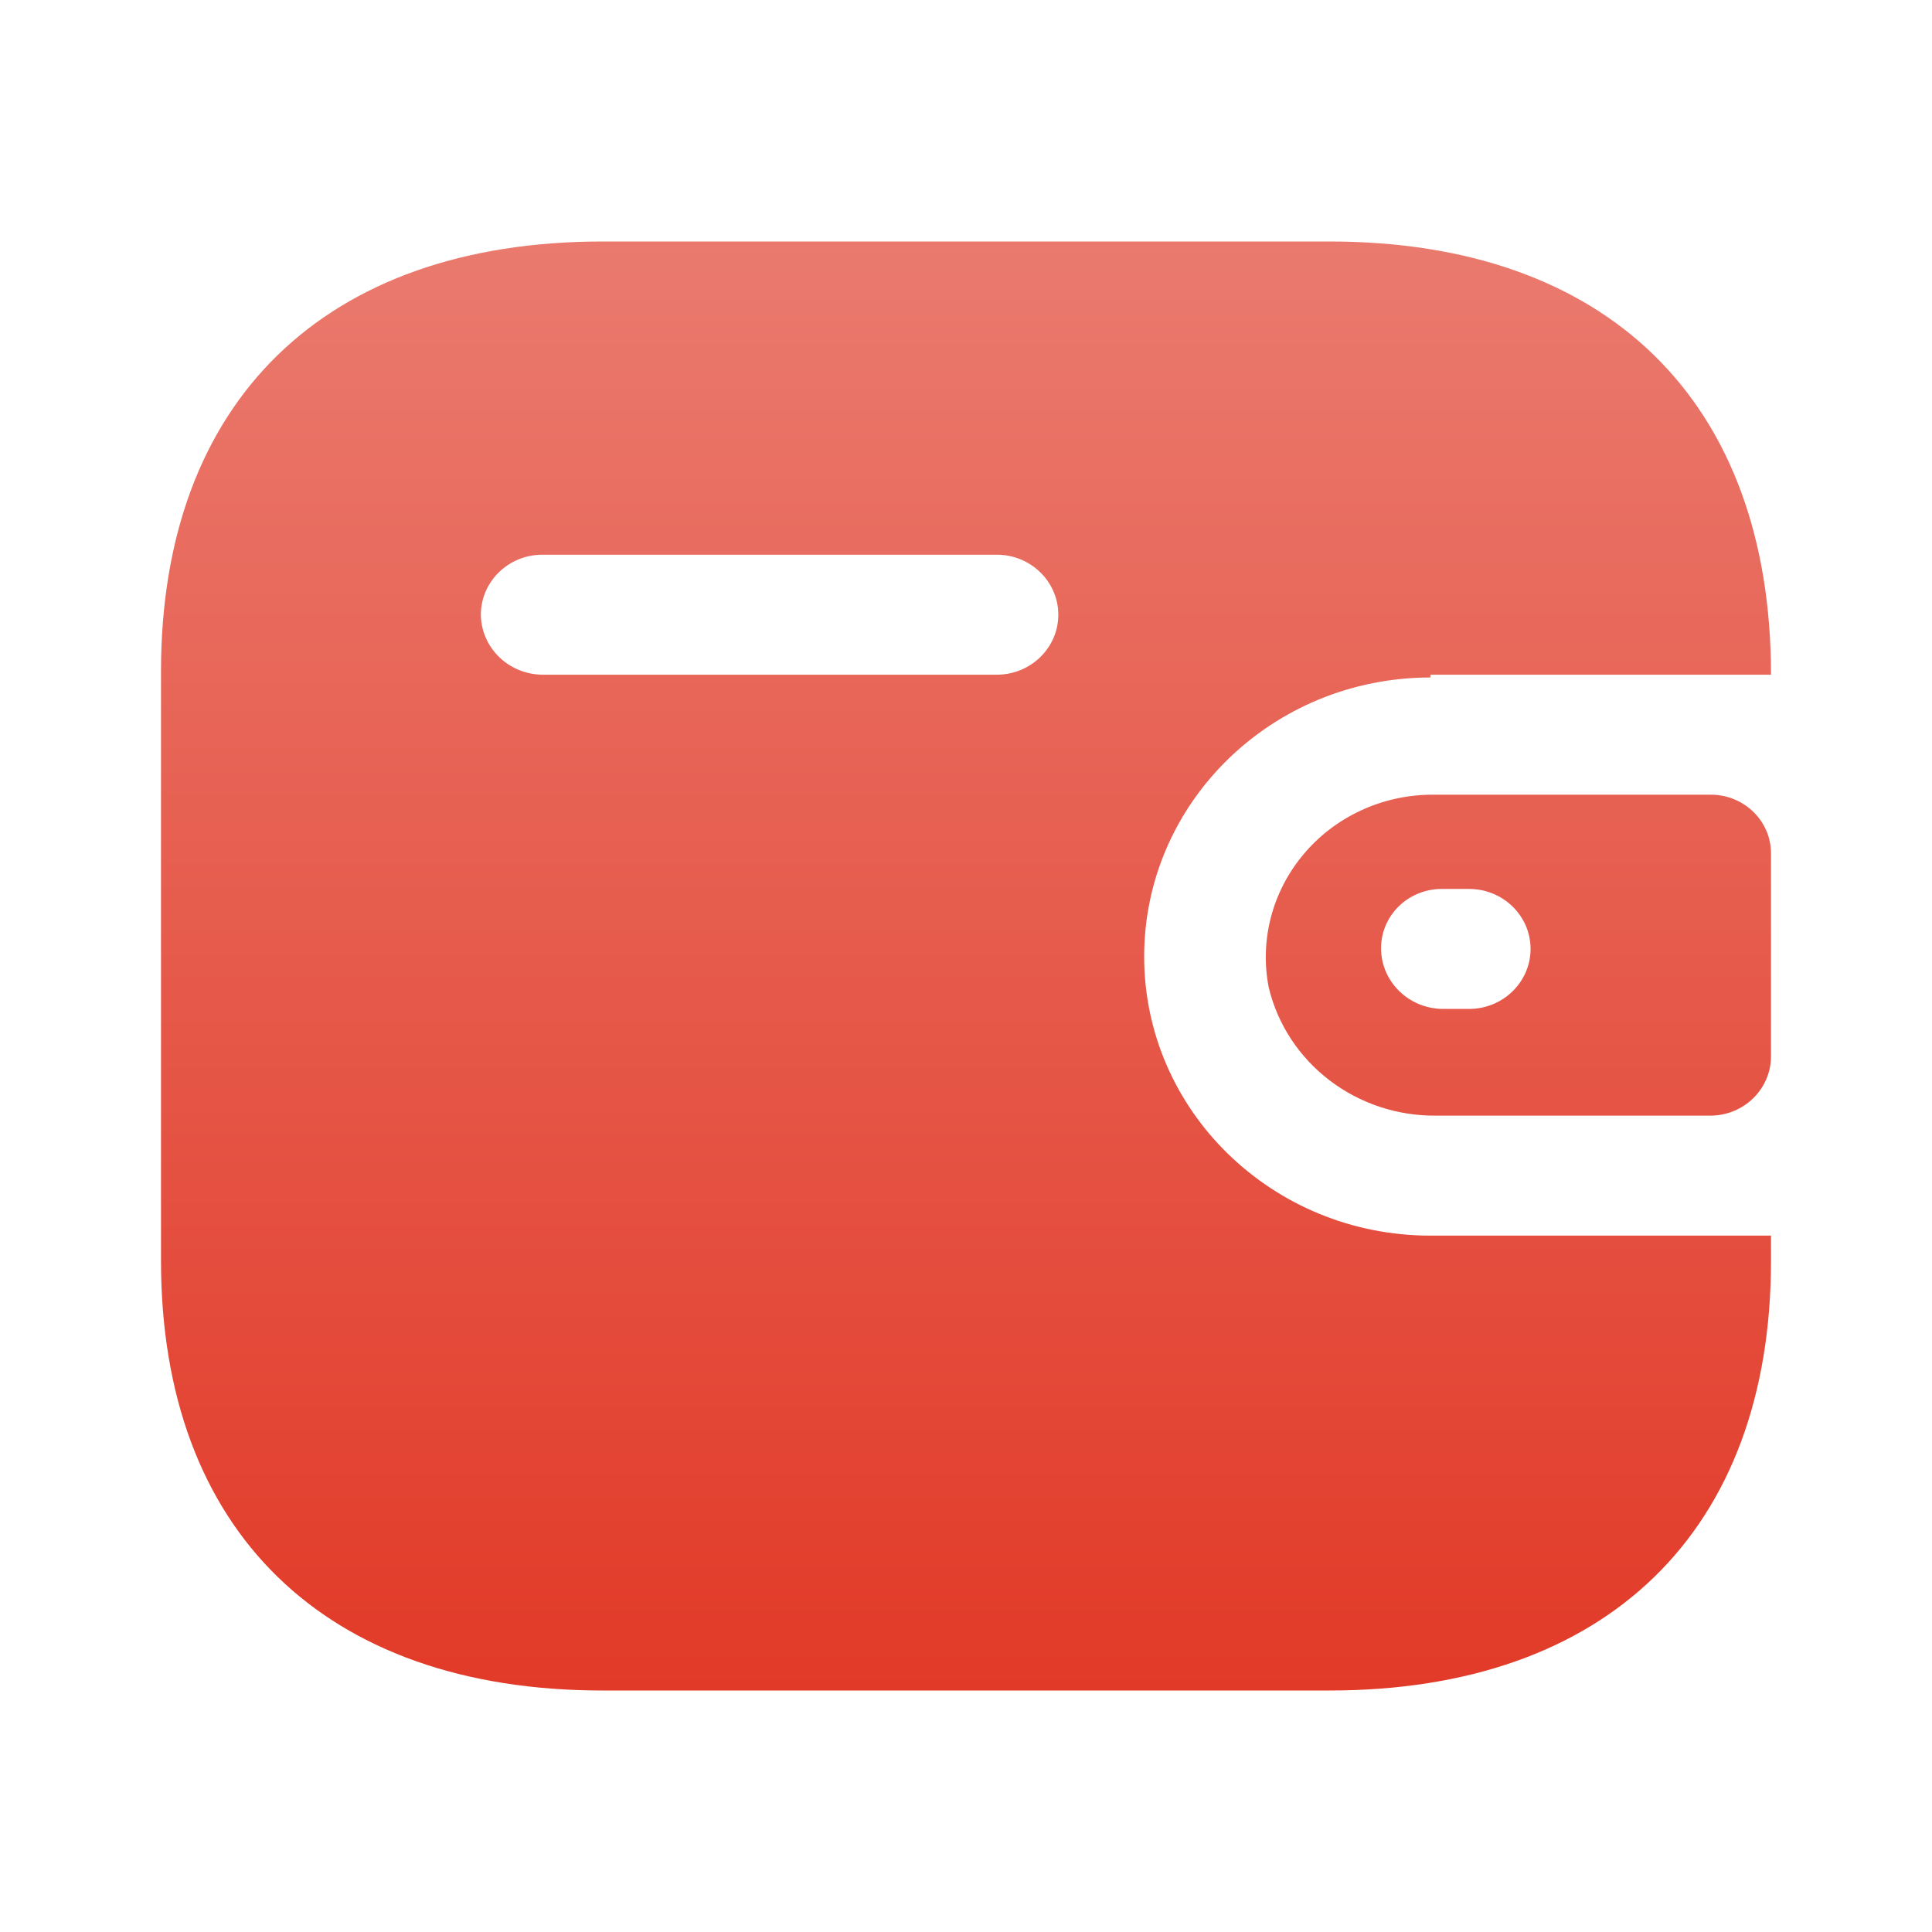
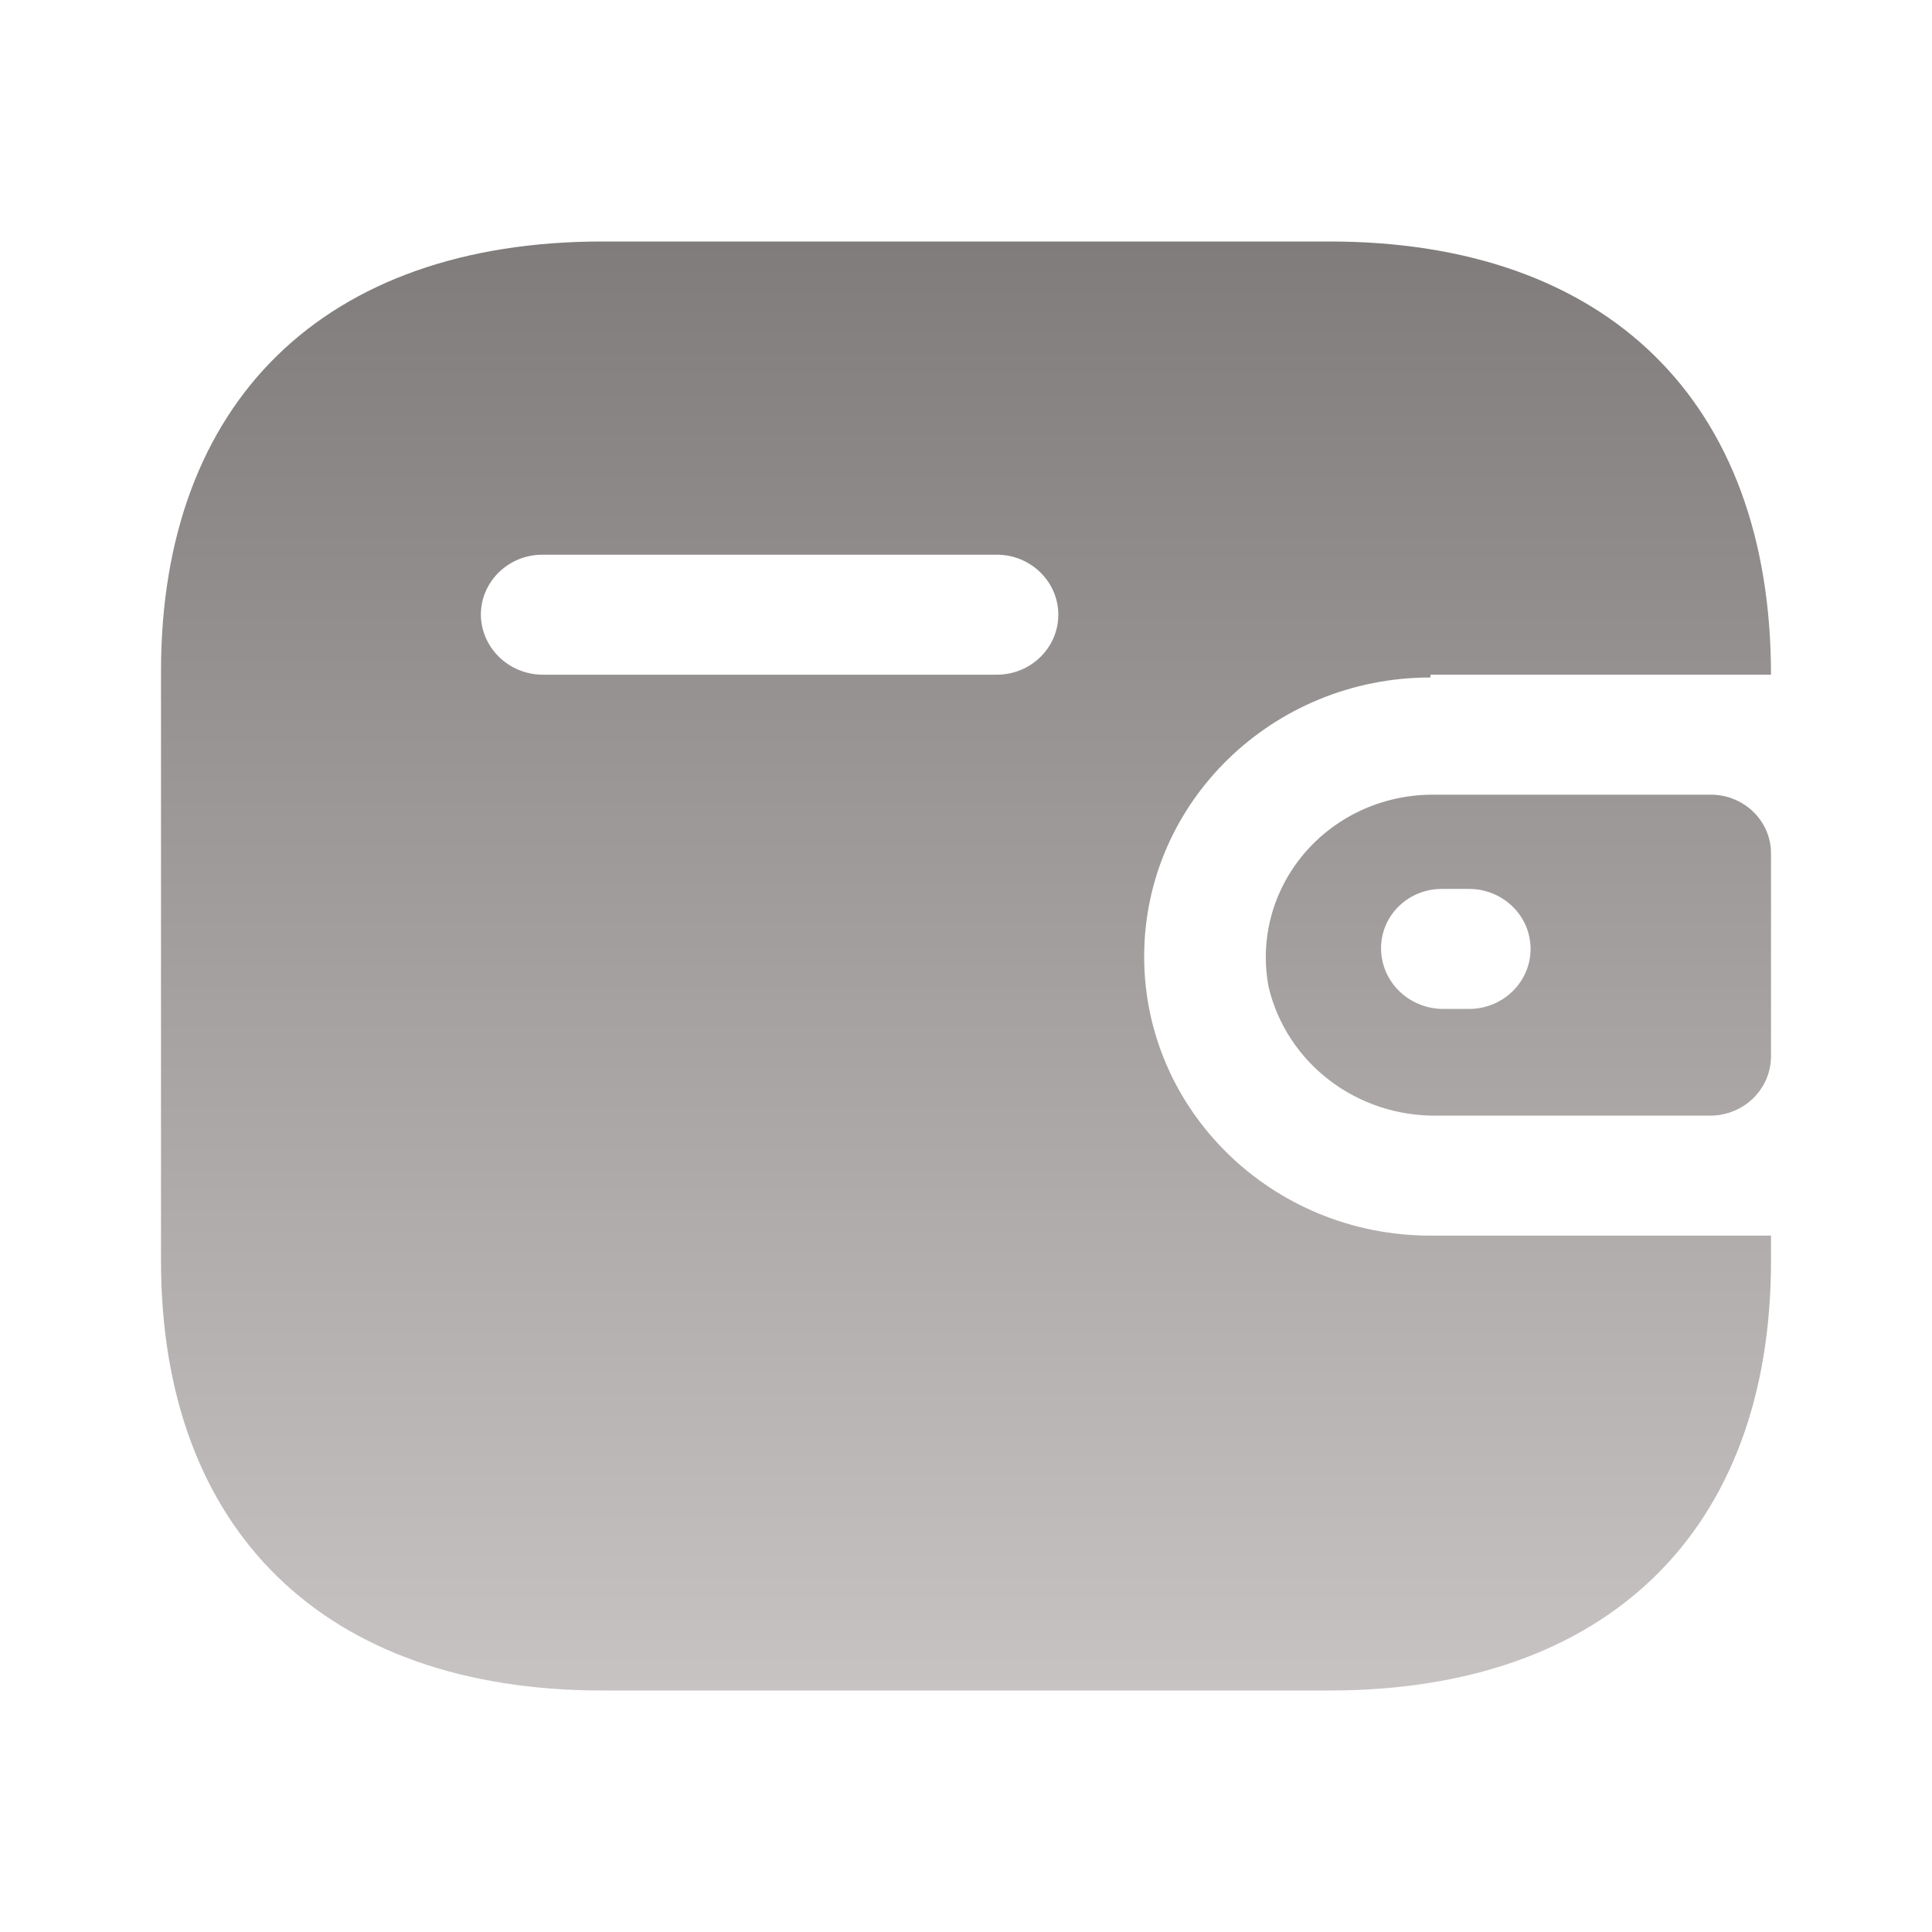
<svg xmlns="http://www.w3.org/2000/svg" width="18" height="18" viewBox="0 0 18 18" fill="none">
  <path fill-rule="evenodd" clip-rule="evenodd" d="M13.327 6.286H16.5C16.5 3.738 14.973 2.25 12.387 2.25H5.613C3.027 2.25 1.5 3.738 1.5 6.254V11.746C1.5 14.262 3.027 15.75 5.613 15.75H12.387C14.973 15.75 16.5 14.262 16.5 11.746V11.512H13.327C11.854 11.512 10.66 10.348 10.66 8.912C10.66 7.476 11.854 6.312 13.327 6.312V6.286ZM13.327 7.404H15.94C16.249 7.404 16.5 7.649 16.5 7.95V9.848C16.496 10.148 16.248 10.391 15.94 10.394H13.387C12.641 10.404 11.989 9.906 11.82 9.198C11.735 8.759 11.854 8.305 12.145 7.959C12.435 7.613 12.868 7.41 13.327 7.404ZM13.44 9.4H13.687C14.003 9.4 14.26 9.149 14.26 8.841C14.26 8.532 14.003 8.282 13.687 8.282H13.44C13.289 8.28 13.143 8.337 13.035 8.441C12.927 8.545 12.867 8.687 12.867 8.834C12.867 9.144 13.122 9.396 13.44 9.4ZM5.053 6.286H9.287C9.603 6.286 9.86 6.036 9.86 5.727C9.86 5.419 9.603 5.168 9.287 5.168H5.053C4.739 5.168 4.484 5.415 4.48 5.721C4.48 6.031 4.736 6.283 5.053 6.286Z" fill="url(#paint0_linear)" />
  <defs>
    <linearGradient id="paint0_linear" x1="9" y1="2.25" x2="9" y2="15.75" gradientUnits="userSpaceOnUse">
-       <stop stop-color="#EA7A6E" />
-       <stop offset="1" stop-color="#E23A28" />
+       <stop stop-color="#807c7c" />
+       <stop offset="1" stop-color="#c7c3c3" />
    </linearGradient>
  </defs>
</svg>
